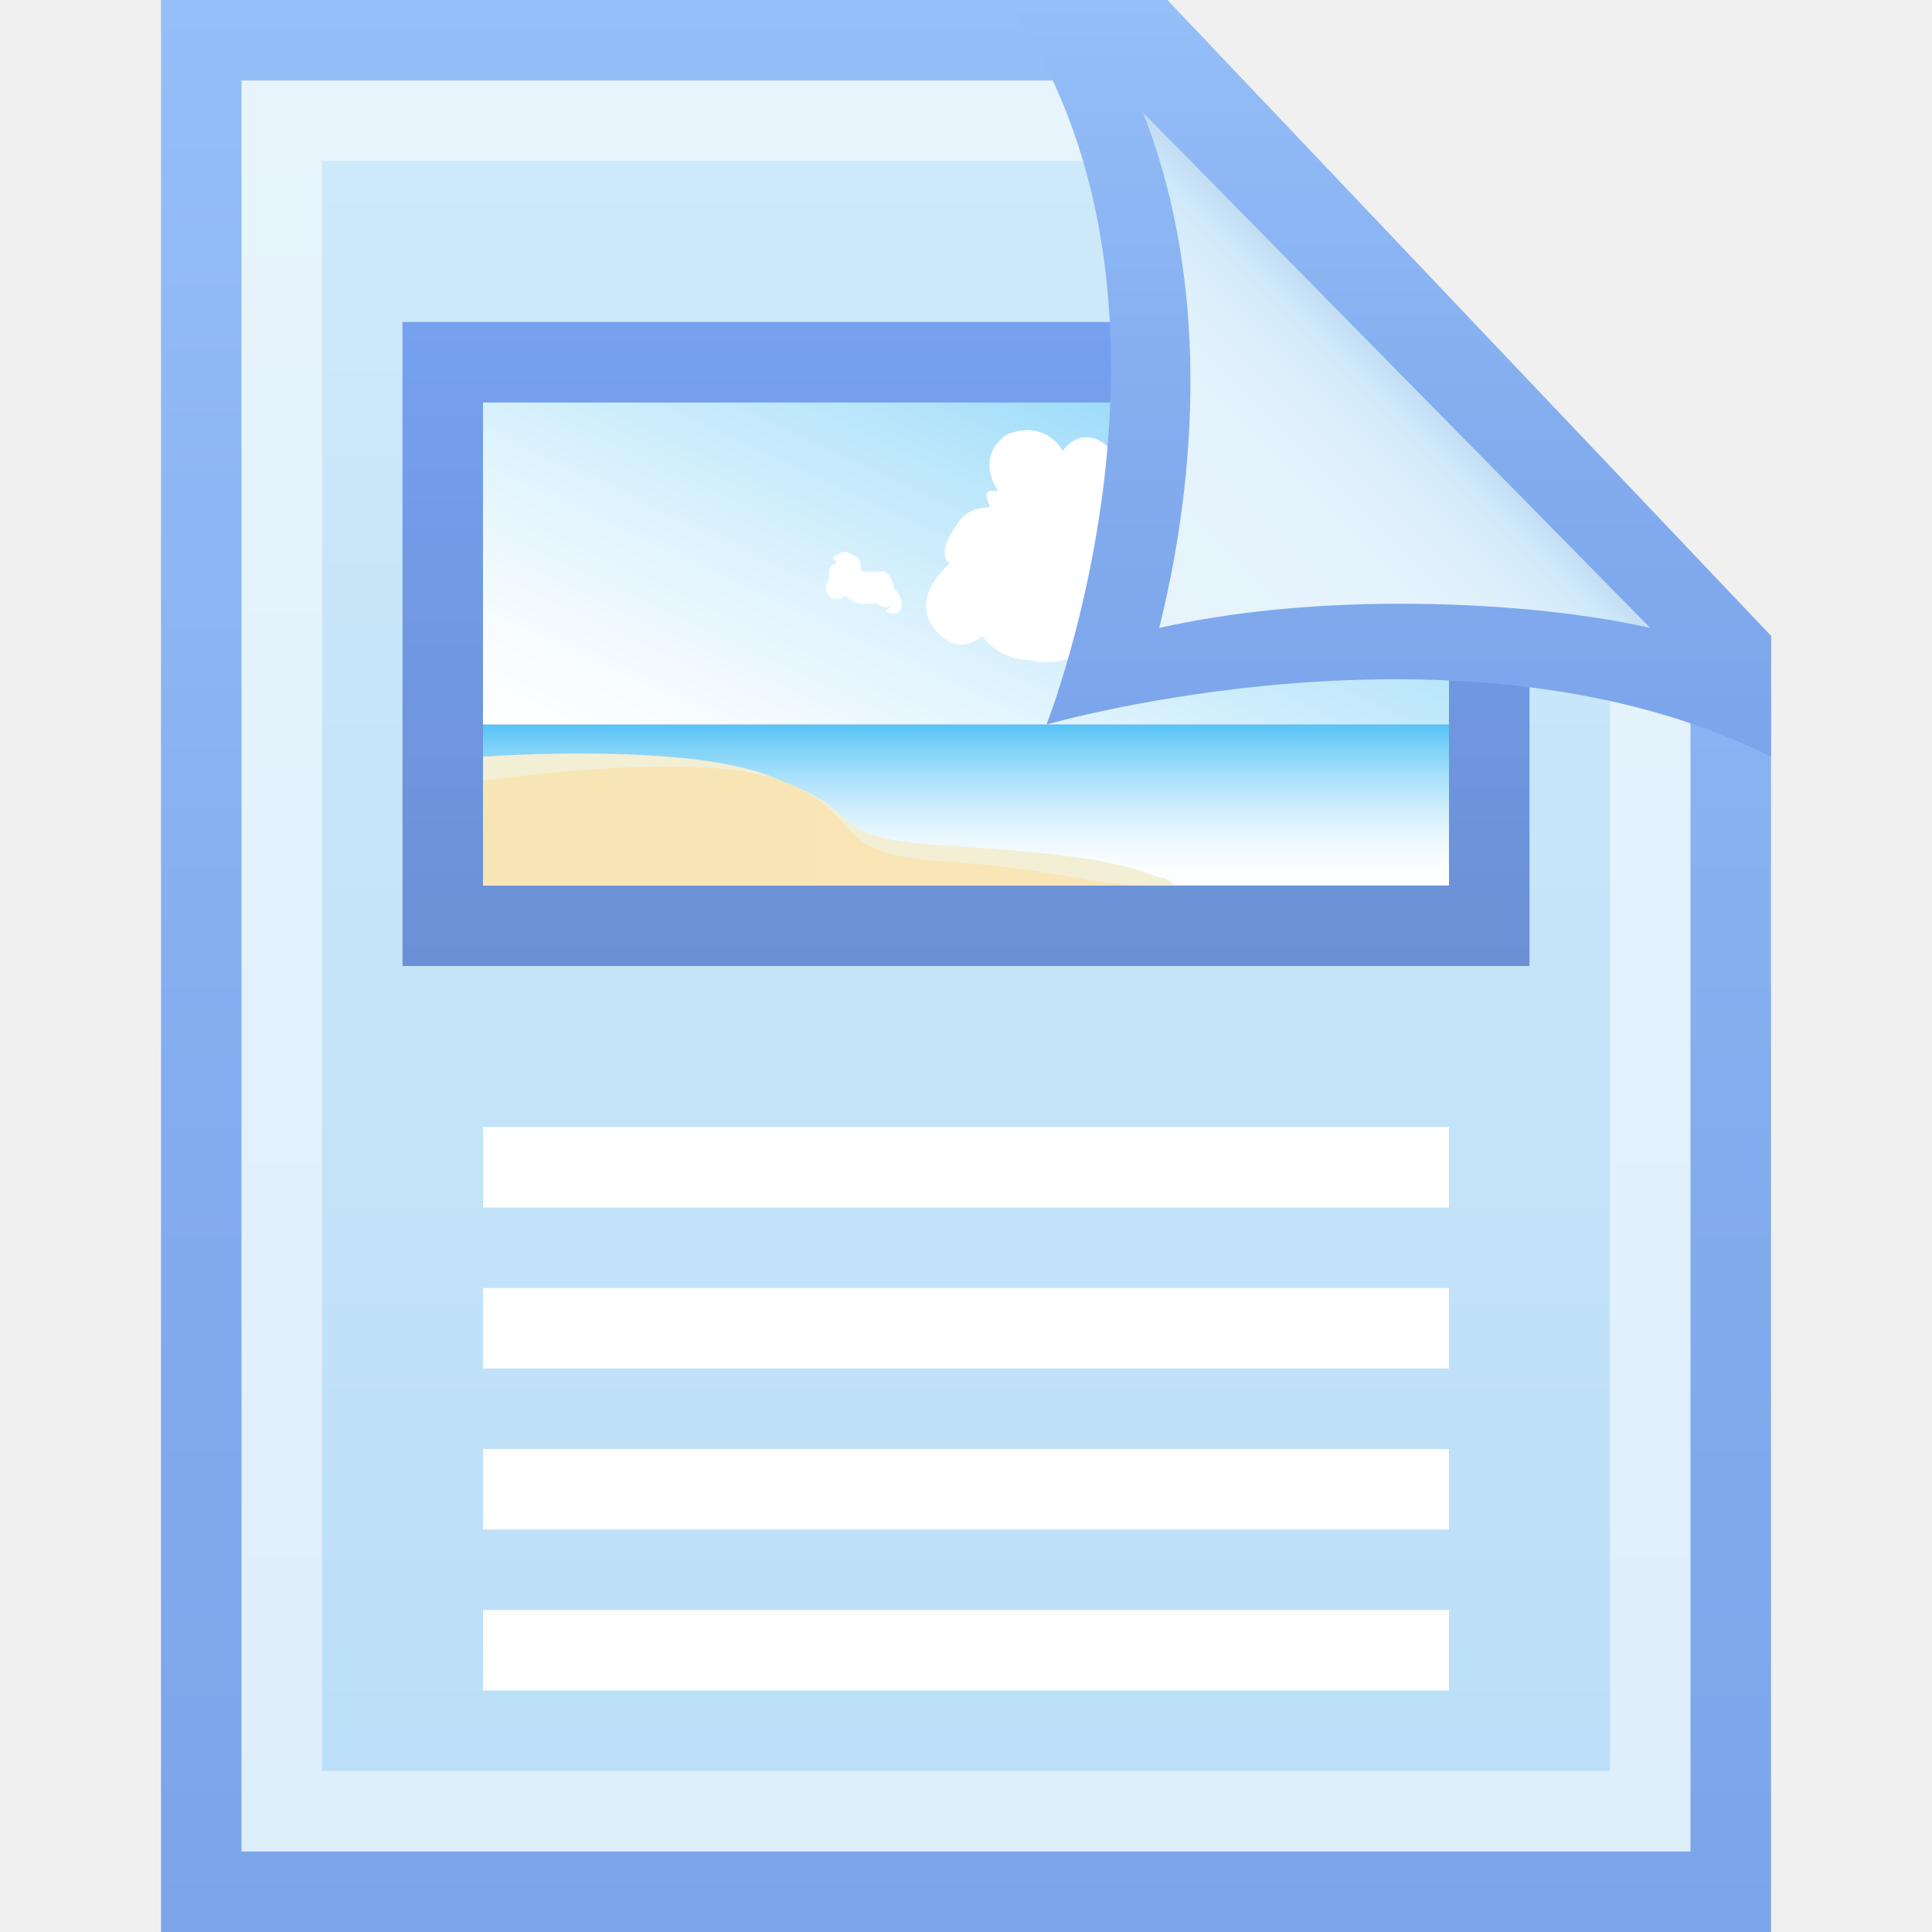
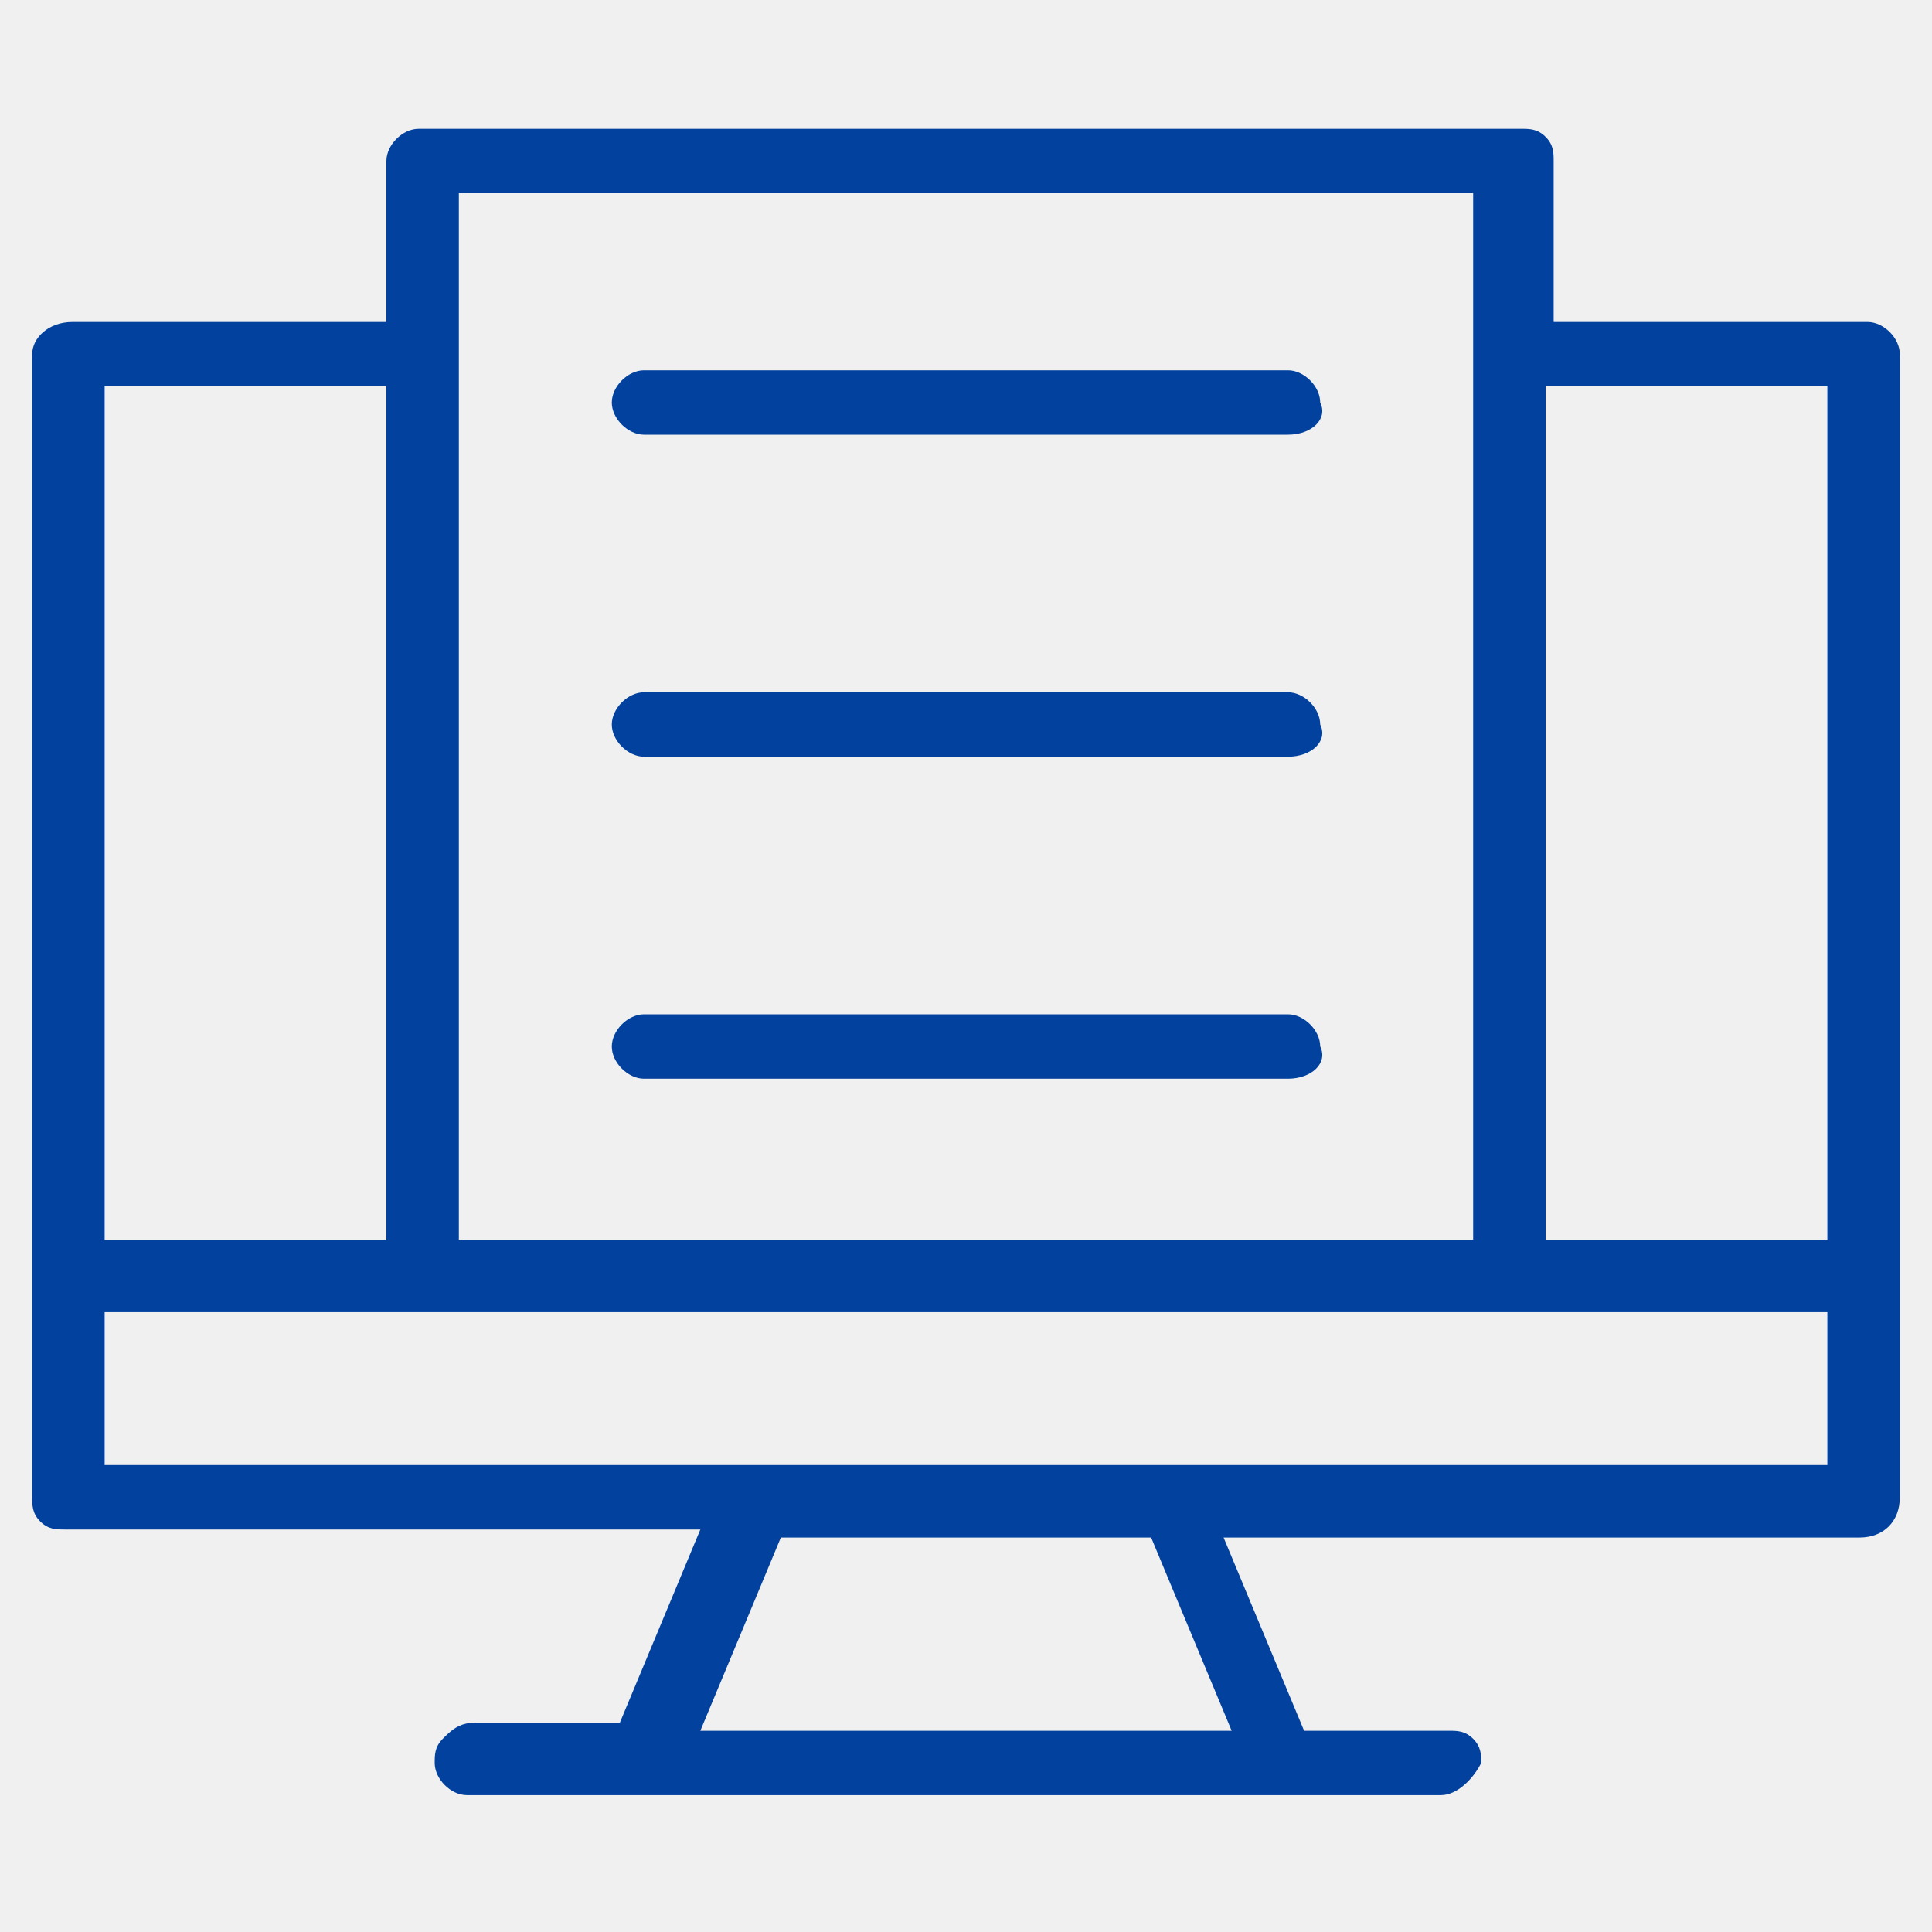
- <svg xmlns="http://www.w3.org/2000/svg" version="1.1" x="0px" y="0px" width="24px" height="24px" viewBox="-2 0 24 24" style="overflow:visible;enable-background:new -2 0 24 24;" xml:space="preserve" preserveAspectRatio="xMinYMid meet">
-   <defs>
- </defs>
-   <linearGradient id="SVGID_1_" gradientUnits="userSpaceOnUse" x1="9.999" y1="0" x2="9.999" y2="24">
-     <stop offset="0" style="stop-color:#95BFF8" />
-     <stop offset="0.557" style="stop-color:#84ADEF" />
-     <stop offset="1" style="stop-color:#7CA4EB" />
-   </linearGradient>
-   <polygon style="fill:url(#SVGID_1_);" points="12.5,0 11.5,0 1,0 0,0 0,24 1,24 19,24 20,24 20,7.9 " />
-   <linearGradient id="SVGID_2_" gradientUnits="userSpaceOnUse" x1="9.999" y1="1" x2="9.999" y2="23">
-     <stop offset="0" style="stop-color:#E7F4FC" />
-     <stop offset="1" style="stop-color:#DEEFFC" />
-   </linearGradient>
-   <polygon style="fill:url(#SVGID_2_);" points="12.1,1 11.1,1 2,1 1,1 1,23 2,23 18,23 19,23 19,8.3 " />
-   <linearGradient id="SVGID_3_" gradientUnits="userSpaceOnUse" x1="9.999" y1="2" x2="9.999" y2="22">
-     <stop offset="0" style="stop-color:#CEE9F9" />
-     <stop offset="1" style="stop-color:#BBDFF8" />
-   </linearGradient>
-   <polygon style="fill:url(#SVGID_3_);" points="11.6,2 10.6,2 3,2 2,2 2,22 3,22 17,22 18,22 18,8.7 " />
-   <path style="fill:#FFFFFF;" d="M16,21H4v-1h12V21z M16,18H4v1h12V18z M16,16H4v1h12V16z M16,14H4v1h12V14z" />
-   <linearGradient id="SVGID_4_" gradientUnits="userSpaceOnUse" x1="9.999" y1="4" x2="9.999" y2="12">
-     <stop offset="0" style="stop-color:#76A1F0" />
-     <stop offset="1" style="stop-color:#6B90D5" />
-   </linearGradient>
-   <polygon style="fill:url(#SVGID_4_);" points="15.3,4 14.3,4 4,4 3,4 3,12 4,12 16,12 17,12 17,5.8 " />
-   <linearGradient id="SVGID_5_" gradientUnits="userSpaceOnUse" x1="9.999" y1="9" x2="9.999" y2="11">
-     <stop offset="0" style="stop-color:#57C3F6" />
-     <stop offset="0.165" style="stop-color:#83D3F8" />
-     <stop offset="0.355" style="stop-color:#AFE3FB" />
-     <stop offset="0.54" style="stop-color:#D2EFFD" />
-     <stop offset="0.713" style="stop-color:#EBF8FE" />
-     <stop offset="0.871" style="stop-color:#FAFDFF" />
-     <stop offset="1" style="stop-color:#FFFFFF" />
-   </linearGradient>
-   <rect x="4" y="9" style="fill:url(#SVGID_5_);" width="12" height="2" />
-   <path style="fill:#F2EFD5;" d="M12.4,10.9c-0.5-0.2-1.1-0.3-2.7-0.4c-1.5-0.1-0.9-0.4-2-0.8C6.7,9.2,4,9.4,4,9.4V11h8.6  C12.6,11,12.5,10.9,12.4,10.9z" />
-   <linearGradient id="SVGID_6_" gradientUnits="userSpaceOnUse" x1="4" y1="10.248" x2="12.296" y2="10.248">
-     <stop offset="0" style="stop-color:#F8E5B5" />
-     <stop offset="1" style="stop-color:#F9E5B6" />
-   </linearGradient>
-   <path style="fill:url(#SVGID_6_);" d="M9.7,10.7c-1.5-0.1-0.9-0.6-2-1c-1-0.4-3.7,0-3.7,0V11h8.3C11.5,11,11.2,10.8,9.7,10.7z" />
-   <linearGradient id="SVGID_7_" gradientUnits="userSpaceOnUse" x1="12.534" y1="1.567" x2="8.163" y2="10.941">
-     <stop offset="0" style="stop-color:#57C3F6" />
-     <stop offset="0.229" style="stop-color:#8AD5F9" />
-     <stop offset="0.483" style="stop-color:#BCE7FB" />
-     <stop offset="0.705" style="stop-color:#E1F4FD" />
-     <stop offset="0.885" style="stop-color:#F7FCFF" />
-     <stop offset="1" style="stop-color:#FFFFFF" />
-   </linearGradient>
-   <rect x="4" y="5" style="fill:url(#SVGID_7_);" width="12" height="4" />
-   <path style="fill:#FFFFFF;" d="M11.2,5.6c0,0-0.2-0.4-0.7-0.2c-0.4,0.3-0.1,0.7-0.1,0.7s-0.1,0-0.1,0c-0.1,0,0,0.2,0,0.2  s-0.3,0-0.4,0.2C9.6,6.9,9.8,7,9.8,7S9.3,7.4,9.6,7.8c0.3,0.4,0.6,0.1,0.6,0.1s0.2,0.3,0.6,0.3c0.4,0.1,0.6-0.1,0.6-0.1  s0.3,0.2,0.5,0.1C12.4,8.2,12.5,8,12.5,8s0.6,0.3,0.8-0.3C13.4,7.3,13,7.1,13,7.1s0.1-0.4-0.2-0.6s-0.6,0-0.6,0s0.1,0,0-0.1  c0-0.1-0.3-0.1-0.3-0.1s0.1-0.6-0.2-0.8C11.4,5.3,11.2,5.6,11.2,5.6z" />
-   <path style="fill:#FFFFFF;" d="M8.6,6.9c0,0-0.1-0.1-0.2,0C8.3,6.9,8.4,7,8.4,7s0,0,0,0c0,0,0,0,0,0s-0.1,0-0.1,0.1  c0,0.1,0,0.1,0,0.1s-0.1,0.1,0,0.2c0.1,0.1,0.2,0,0.2,0s0.1,0.1,0.2,0.1c0.1,0,0.2,0,0.2,0s0.1,0.1,0.2,0C9,7.6,9,7.6,9,7.6  s0.2,0.1,0.2-0.1c0-0.1-0.1-0.2-0.1-0.2s0-0.1-0.1-0.2c-0.1,0-0.2,0-0.2,0s0,0,0,0s-0.1,0-0.1,0s0-0.2-0.1-0.2  C8.7,6.8,8.6,6.9,8.6,6.9z" />
-   <linearGradient id="SVGID_8_" gradientUnits="userSpaceOnUse" x1="15.245" y1="0" x2="15.245" y2="9.359">
-     <stop offset="0" style="stop-color:#95BFF8" />
-     <stop offset="0.557" style="stop-color:#84ADEF" />
-     <stop offset="1" style="stop-color:#7CA4EB" />
-   </linearGradient>
-   <path style="fill:url(#SVGID_8_);" d="M11,9c0,0,5.2-1.5,9,0.4c0-0.1,0-1.5,0-1.5L12.5,0c0,0-1.8,0-2,0C13.1,3.7,11,9,11,9z" />
-   <linearGradient id="SVGID_9_" gradientUnits="userSpaceOnUse" x1="12.322" y1="7.545" x2="15.45" y2="4.417">
-     <stop offset="0" style="stop-color:#E7F4FC" />
-     <stop offset="0.518" style="stop-color:#E5F3FC" />
-     <stop offset="0.705" style="stop-color:#DEF0FB" />
-     <stop offset="0.837" style="stop-color:#D3EBFA" />
-     <stop offset="0.872" style="stop-color:#CEE9F9" />
-     <stop offset="1" style="stop-color:#BDD8F0" />
-   </linearGradient>
-   <path style="fill:url(#SVGID_9_);" d="M18.5,7.8c-0.9-0.2-2-0.3-3.1-0.3c-1.1,0-2.1,0.1-3,0.3c0.4-1.6,0.7-4.1-0.2-6.4L18.5,7.8z" />
+ <svg xmlns="http://www.w3.org/2000/svg" version="1.1" id="Layer_1" x="0px" y="0px" viewBox="0 0 24 24" style="enable-background:new 0 0 24 24;" xml:space="preserve">
+   <style type="text/css">
+ 	.st0{fill:#02429E;}
+ </style>
+   <g id="Layer_1_1_">
+     <g>
+       <path class="st0" d="M23.6,18.6V4.4c0-0.2-0.2-0.4-0.4-0.4h-3.9V2c0-0.1,0-0.2-0.1-0.3c-0.1-0.1-0.2-0.1-0.3-0.1H5.2    C5,1.6,4.8,1.8,4.8,2v2H0.9C0.6,4,0.4,4.2,0.4,4.4v14.2c0,0.1,0,0.2,0.1,0.3C0.6,19,0.7,19,0.8,19h7.9l-1,2.4H5.9    c-0.2,0-0.3,0.1-0.4,0.2s-0.1,0.2-0.1,0.3c0,0.2,0.2,0.4,0.4,0.4l0,0h12.1l0,0c0.2,0,0.4-0.2,0.5-0.4c0-0.1,0-0.2-0.1-0.3    c-0.1-0.1-0.2-0.1-0.3-0.1h-1.8l-1-2.4h7.9C23.4,19.1,23.6,18.9,23.6,18.6z M5.7,2.4h12.6v13H5.7V2.4z M1.3,4.8h3.5v10.6H1.3V4.8z     M15.3,21.5H8.7l1-2.4h4.6L15.3,21.5z M22.7,18.2H1.3v-1.9h21.4C22.7,16.3,22.7,18.2,22.7,18.2z M22.7,15.4h-3.5V4.8h3.5V15.4z" />
+       <path class="st0" d="M16,13.4h-8c-0.2,0-0.4-0.2-0.4-0.4v0c0-0.2,0.2-0.4,0.4-0.4h8c0.2,0,0.4,0.2,0.4,0.4v0    C16.5,13.2,16.3,13.4,16,13.4z" />
+       <path class="st0" d="M16,9.4h-8C7.8,9.4,7.6,9.2,7.6,9v0c0-0.2,0.2-0.4,0.4-0.4h8c0.2,0,0.4,0.2,0.4,0.4v0    C16.5,9.2,16.3,9.4,16,9.4z" />
+       <path class="st0" d="M16,5.4h-8C7.8,5.4,7.6,5.2,7.6,5v0c0-0.2,0.2-0.4,0.4-0.4h8c0.2,0,0.4,0.2,0.4,0.4v0    C16.5,5.2,16.3,5.4,16,5.4z" />
+     </g>
+   </g>
+   <g id="Layer_2_1_">
+ </g>
</svg>
